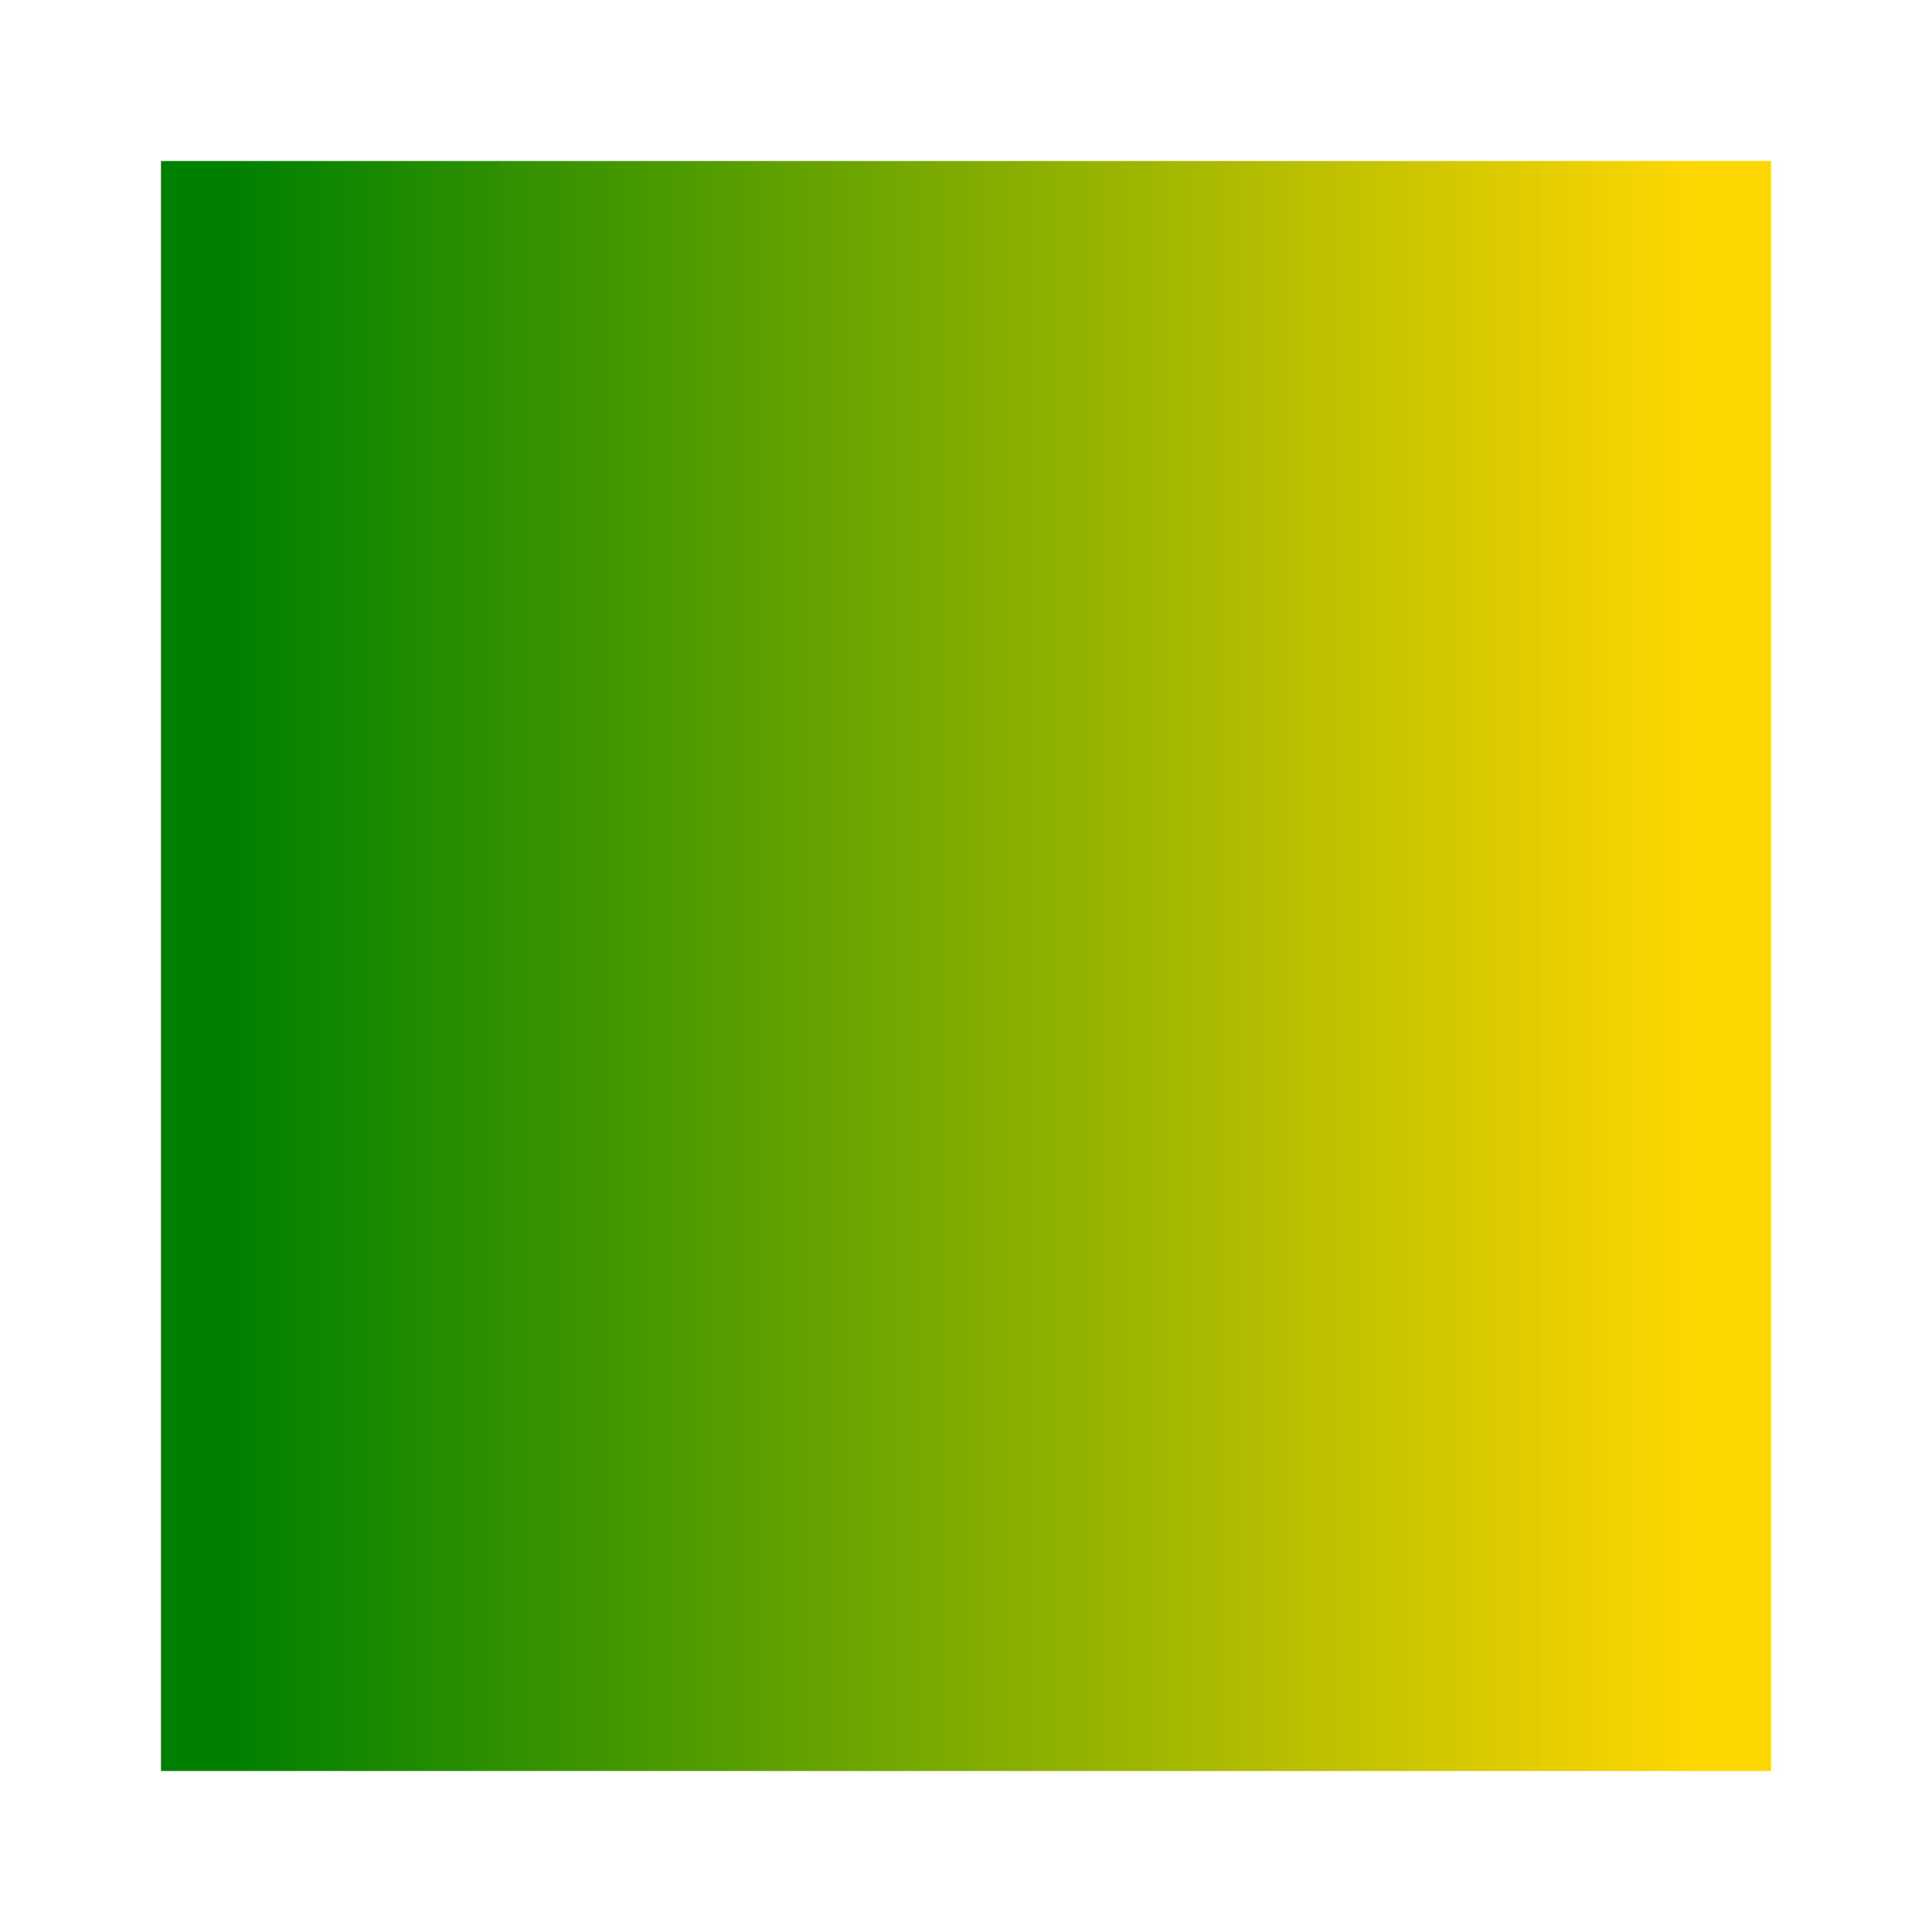
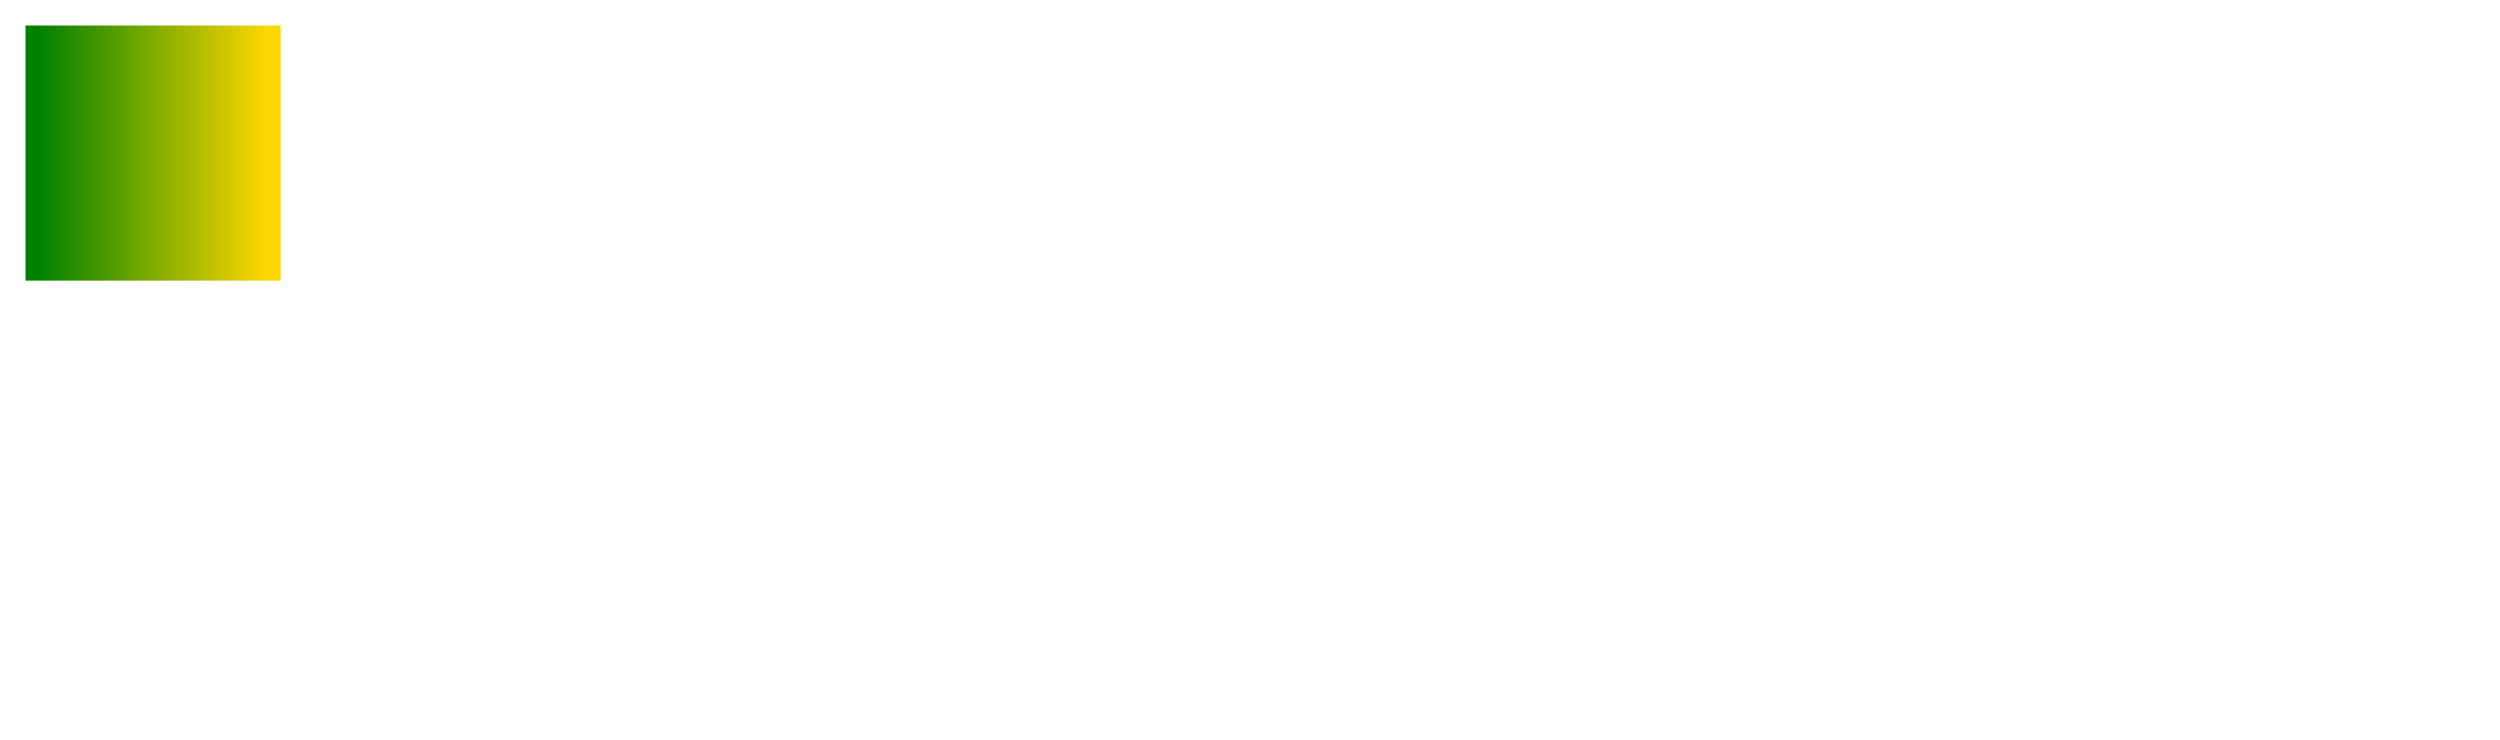
- <svg xmlns="http://www.w3.org/2000/svg" width="120" height="120">
+ <svg xmlns="http://www.w3.org/2000/svg" width="980" height="290">
  <defs>
    <linearGradient id="MyGradient">
      <stop offset="5%" stop-color="green" />
      <stop offset="95%" stop-color="gold" />
    </linearGradient>
  </defs>
  <rect fill="url(#MyGradient)" x="10" y="10" width="100" height="100" />
</svg>
